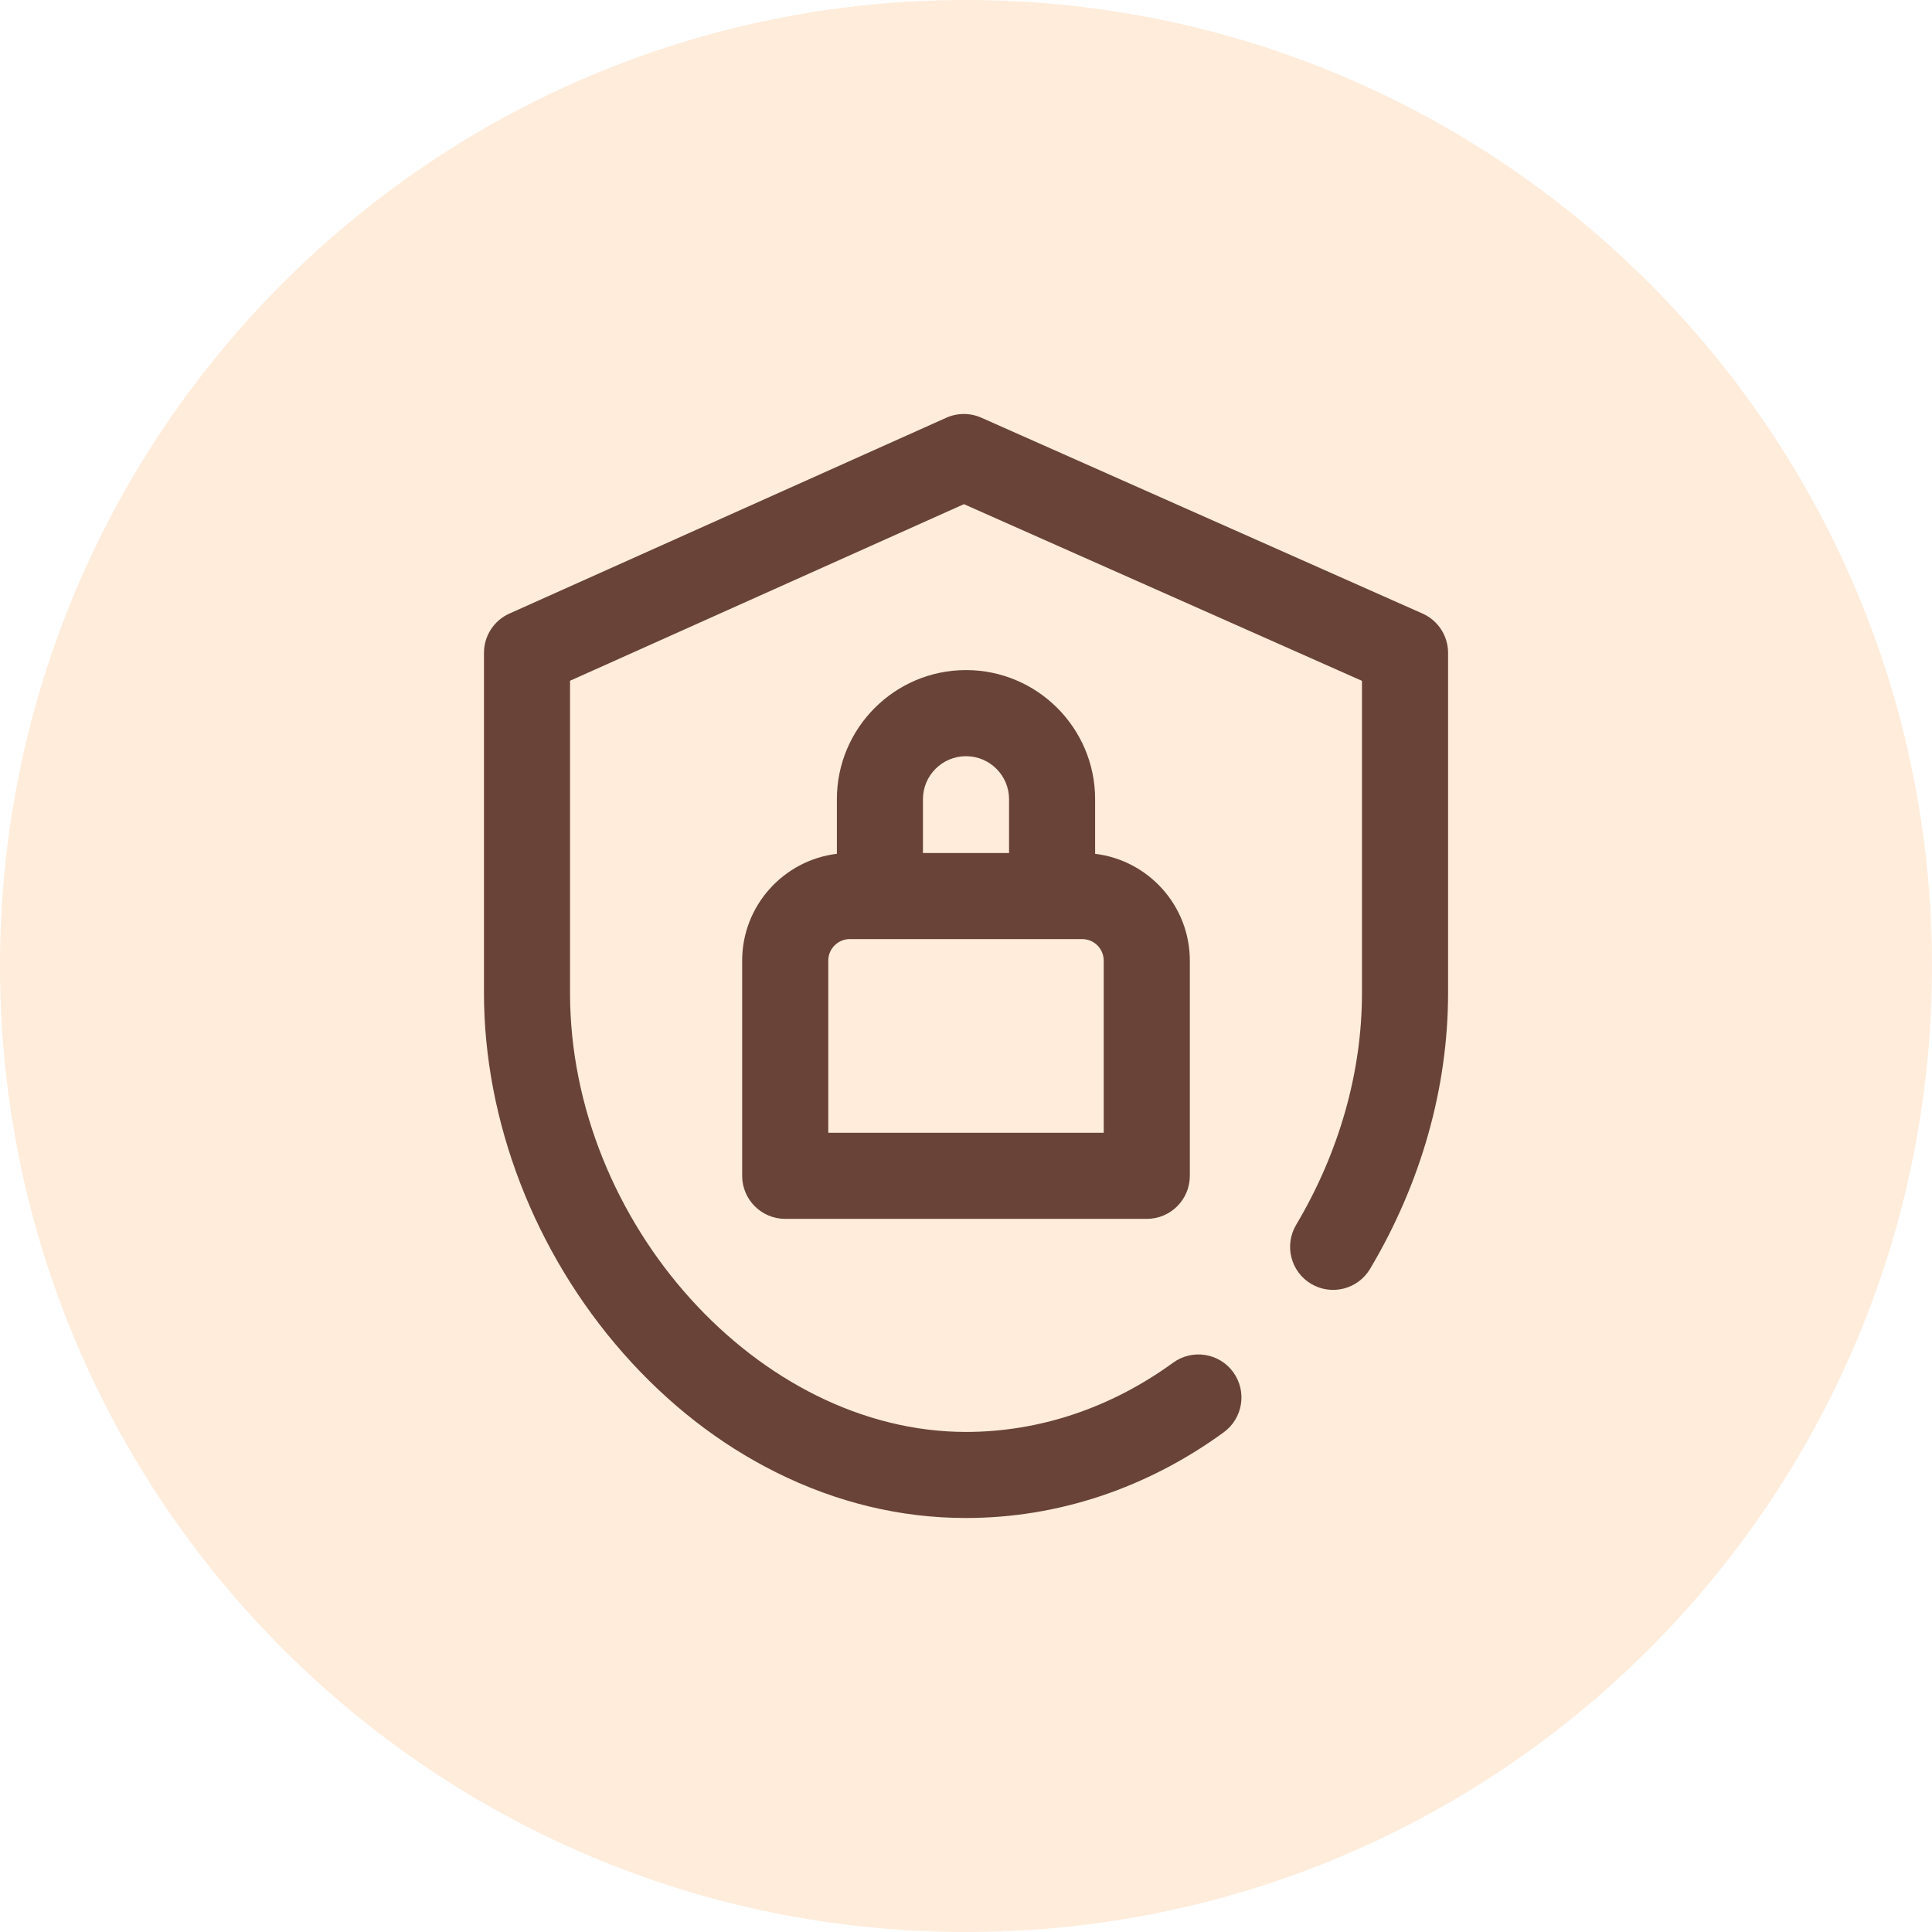
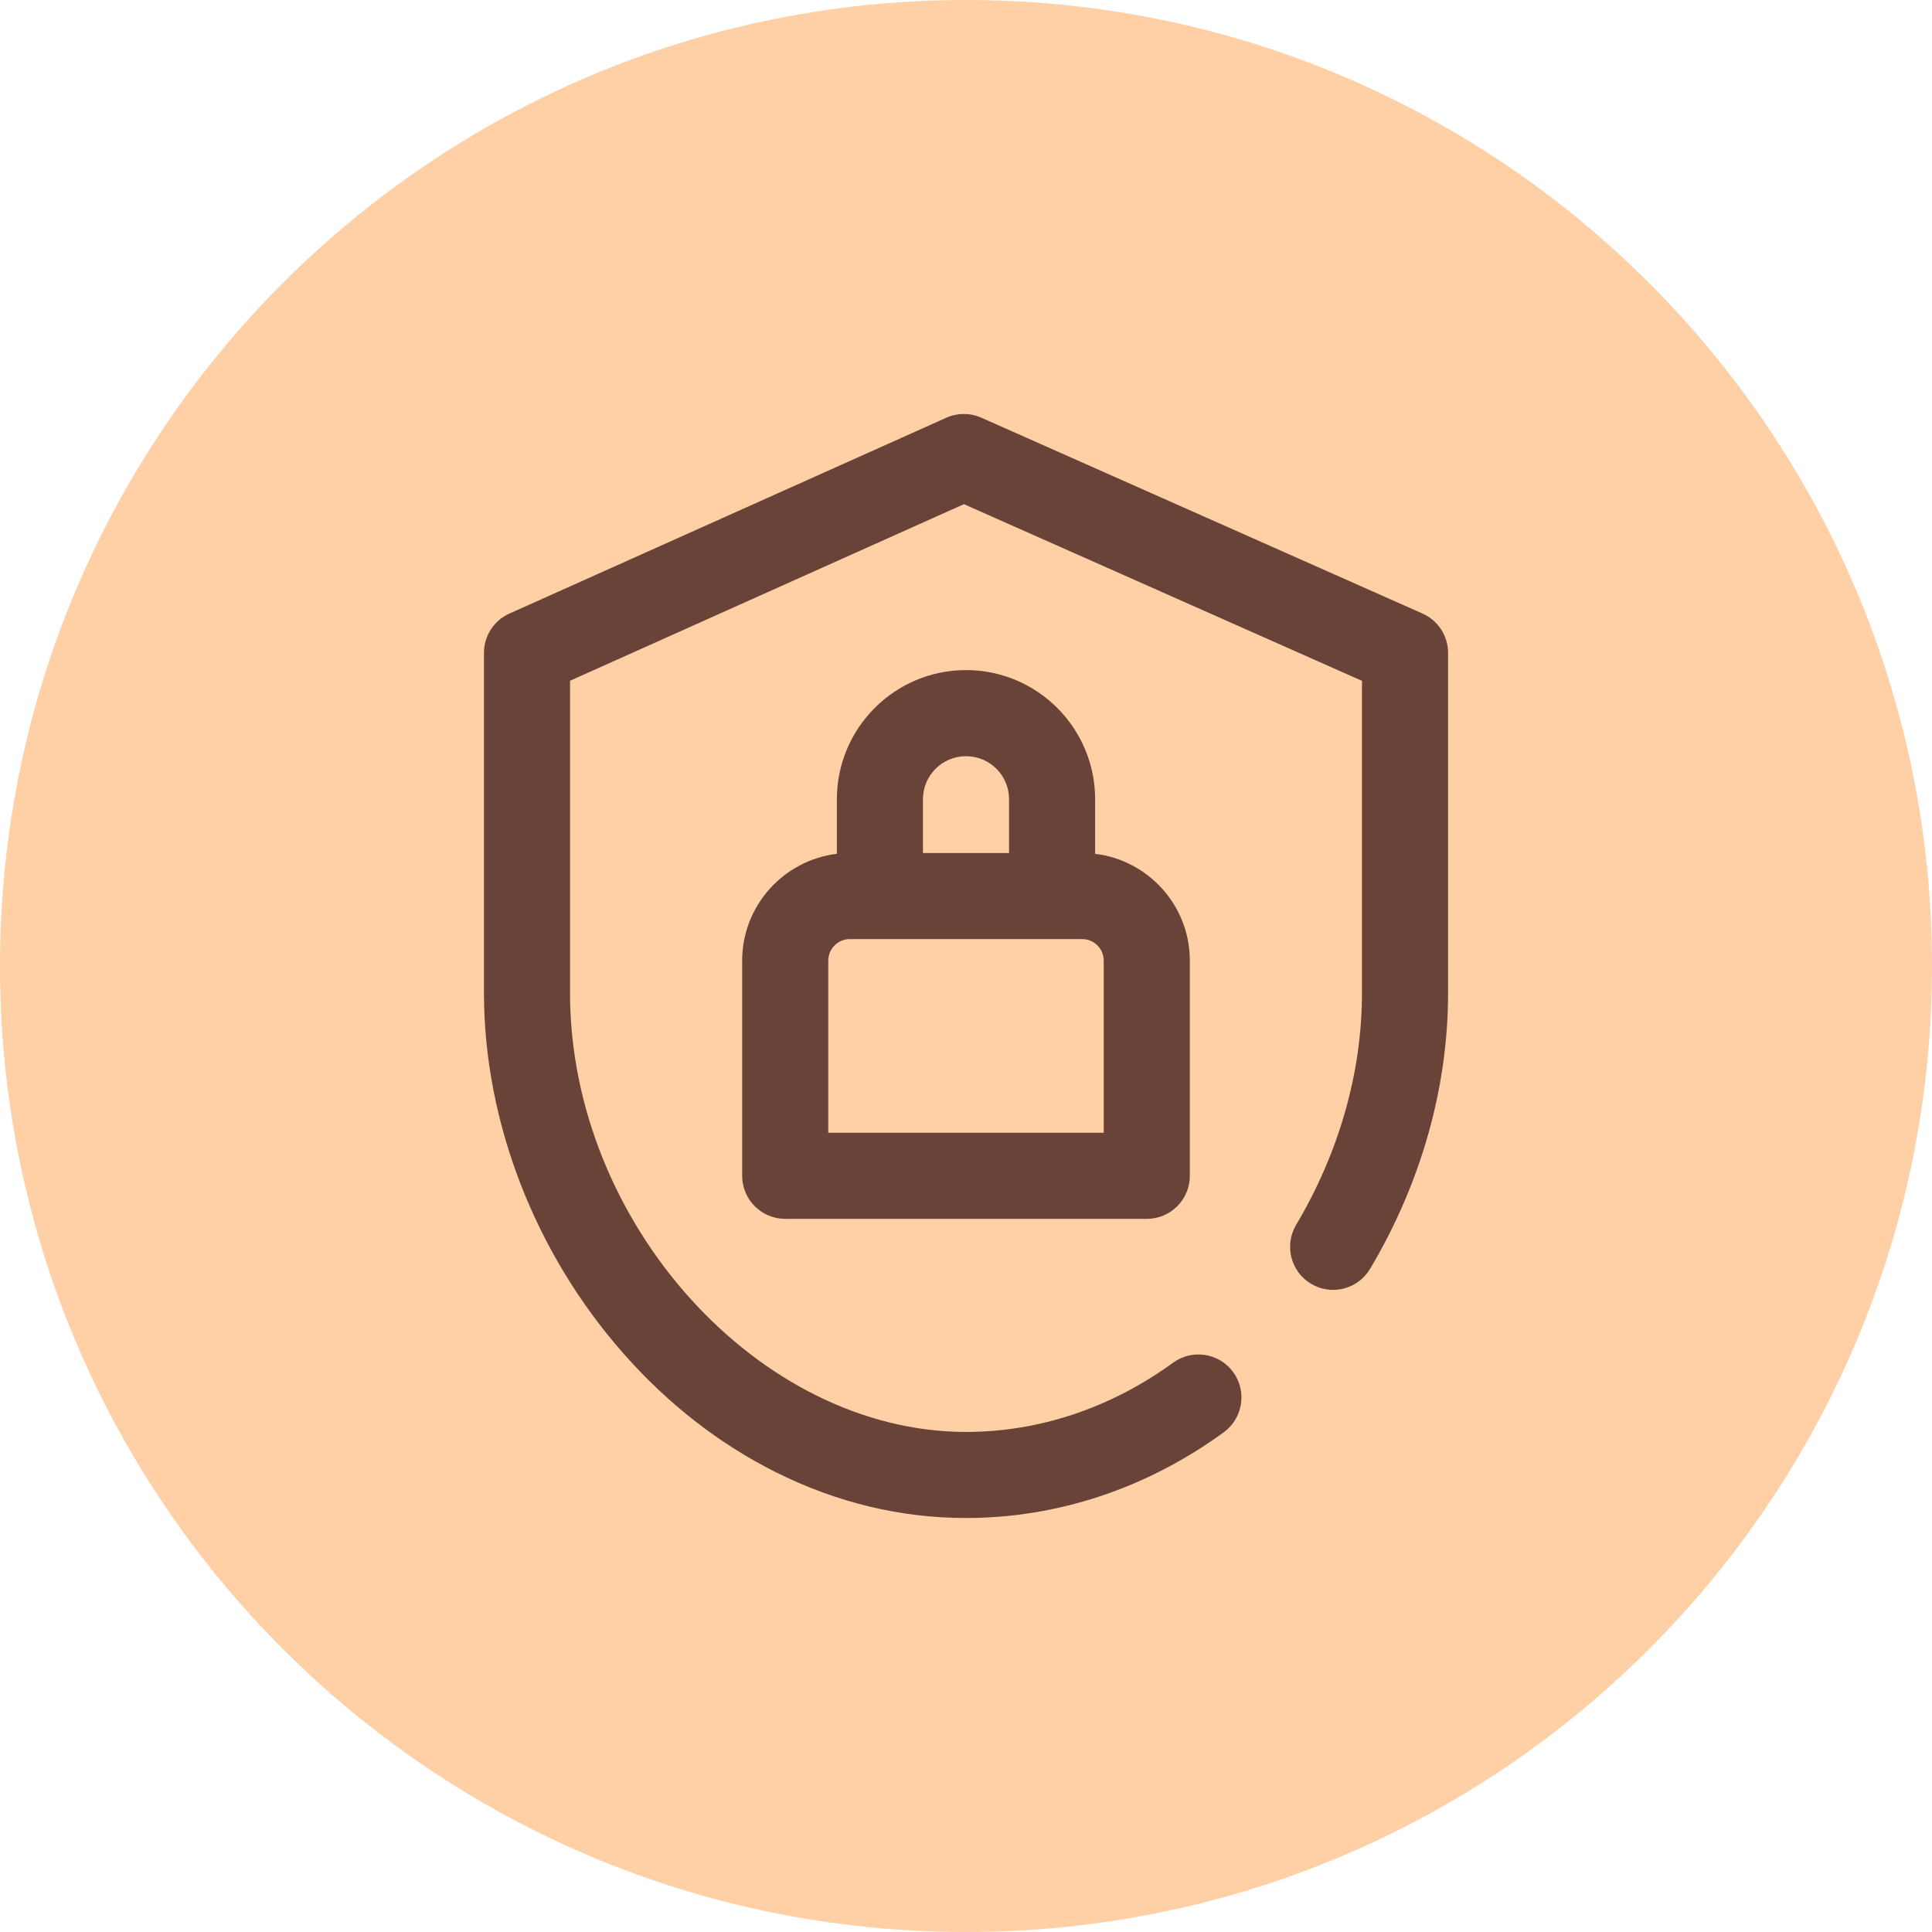
<svg xmlns="http://www.w3.org/2000/svg" width="42" height="42" viewBox="0 0 42 42" fill="none">
-   <rect opacity="0.4" width="42" height="42" rx="21" fill="#FFD0A6" />
+   <rect width="42" height="42" rx="21" fill="#FFD0A6" />
  <path d="M21 14.567C19.452 14.567 18.193 15.826 18.193 17.374V18.561C17.035 18.701 16.134 19.688 16.134 20.883V25.561C16.134 26.078 16.553 26.497 17.07 26.497H24.93C25.447 26.497 25.866 26.078 25.866 25.561V20.883C25.866 19.688 24.965 18.701 23.807 18.561V17.374C23.807 15.826 22.548 14.567 21 14.567ZM21 16.439C21.516 16.439 21.936 16.858 21.936 17.374V18.544H20.064V17.374C20.064 16.858 20.484 16.439 21 16.439ZM23.994 20.883V24.626H18.006V20.883C18.006 20.625 18.216 20.415 18.474 20.415H23.526C23.784 20.415 23.994 20.625 23.994 20.883ZM31.48 14.193V21.585C31.48 23.644 30.894 25.718 29.785 27.583C29.521 28.027 28.948 28.174 28.503 27.91C28.059 27.646 27.913 27.072 28.177 26.627C29.113 25.051 29.608 23.308 29.608 21.585V14.801L20.955 10.96L12.392 14.799V21.585C12.392 26.58 16.495 31.129 21 31.129C22.592 31.129 24.149 30.608 25.502 29.624C25.92 29.32 26.505 29.412 26.809 29.829C27.113 30.247 27.021 30.832 26.603 31.137C24.928 32.356 22.991 33 21 33C19.578 33 18.188 32.665 16.867 32.005C15.634 31.389 14.518 30.519 13.549 29.419C11.624 27.234 10.521 24.378 10.521 21.585V14.193C10.521 13.824 10.737 13.49 11.073 13.339L20.57 9.082C20.813 8.973 21.09 8.973 21.333 9.08L30.924 13.338C31.262 13.488 31.48 13.823 31.48 14.193Z" fill="#694338" />
</svg>
